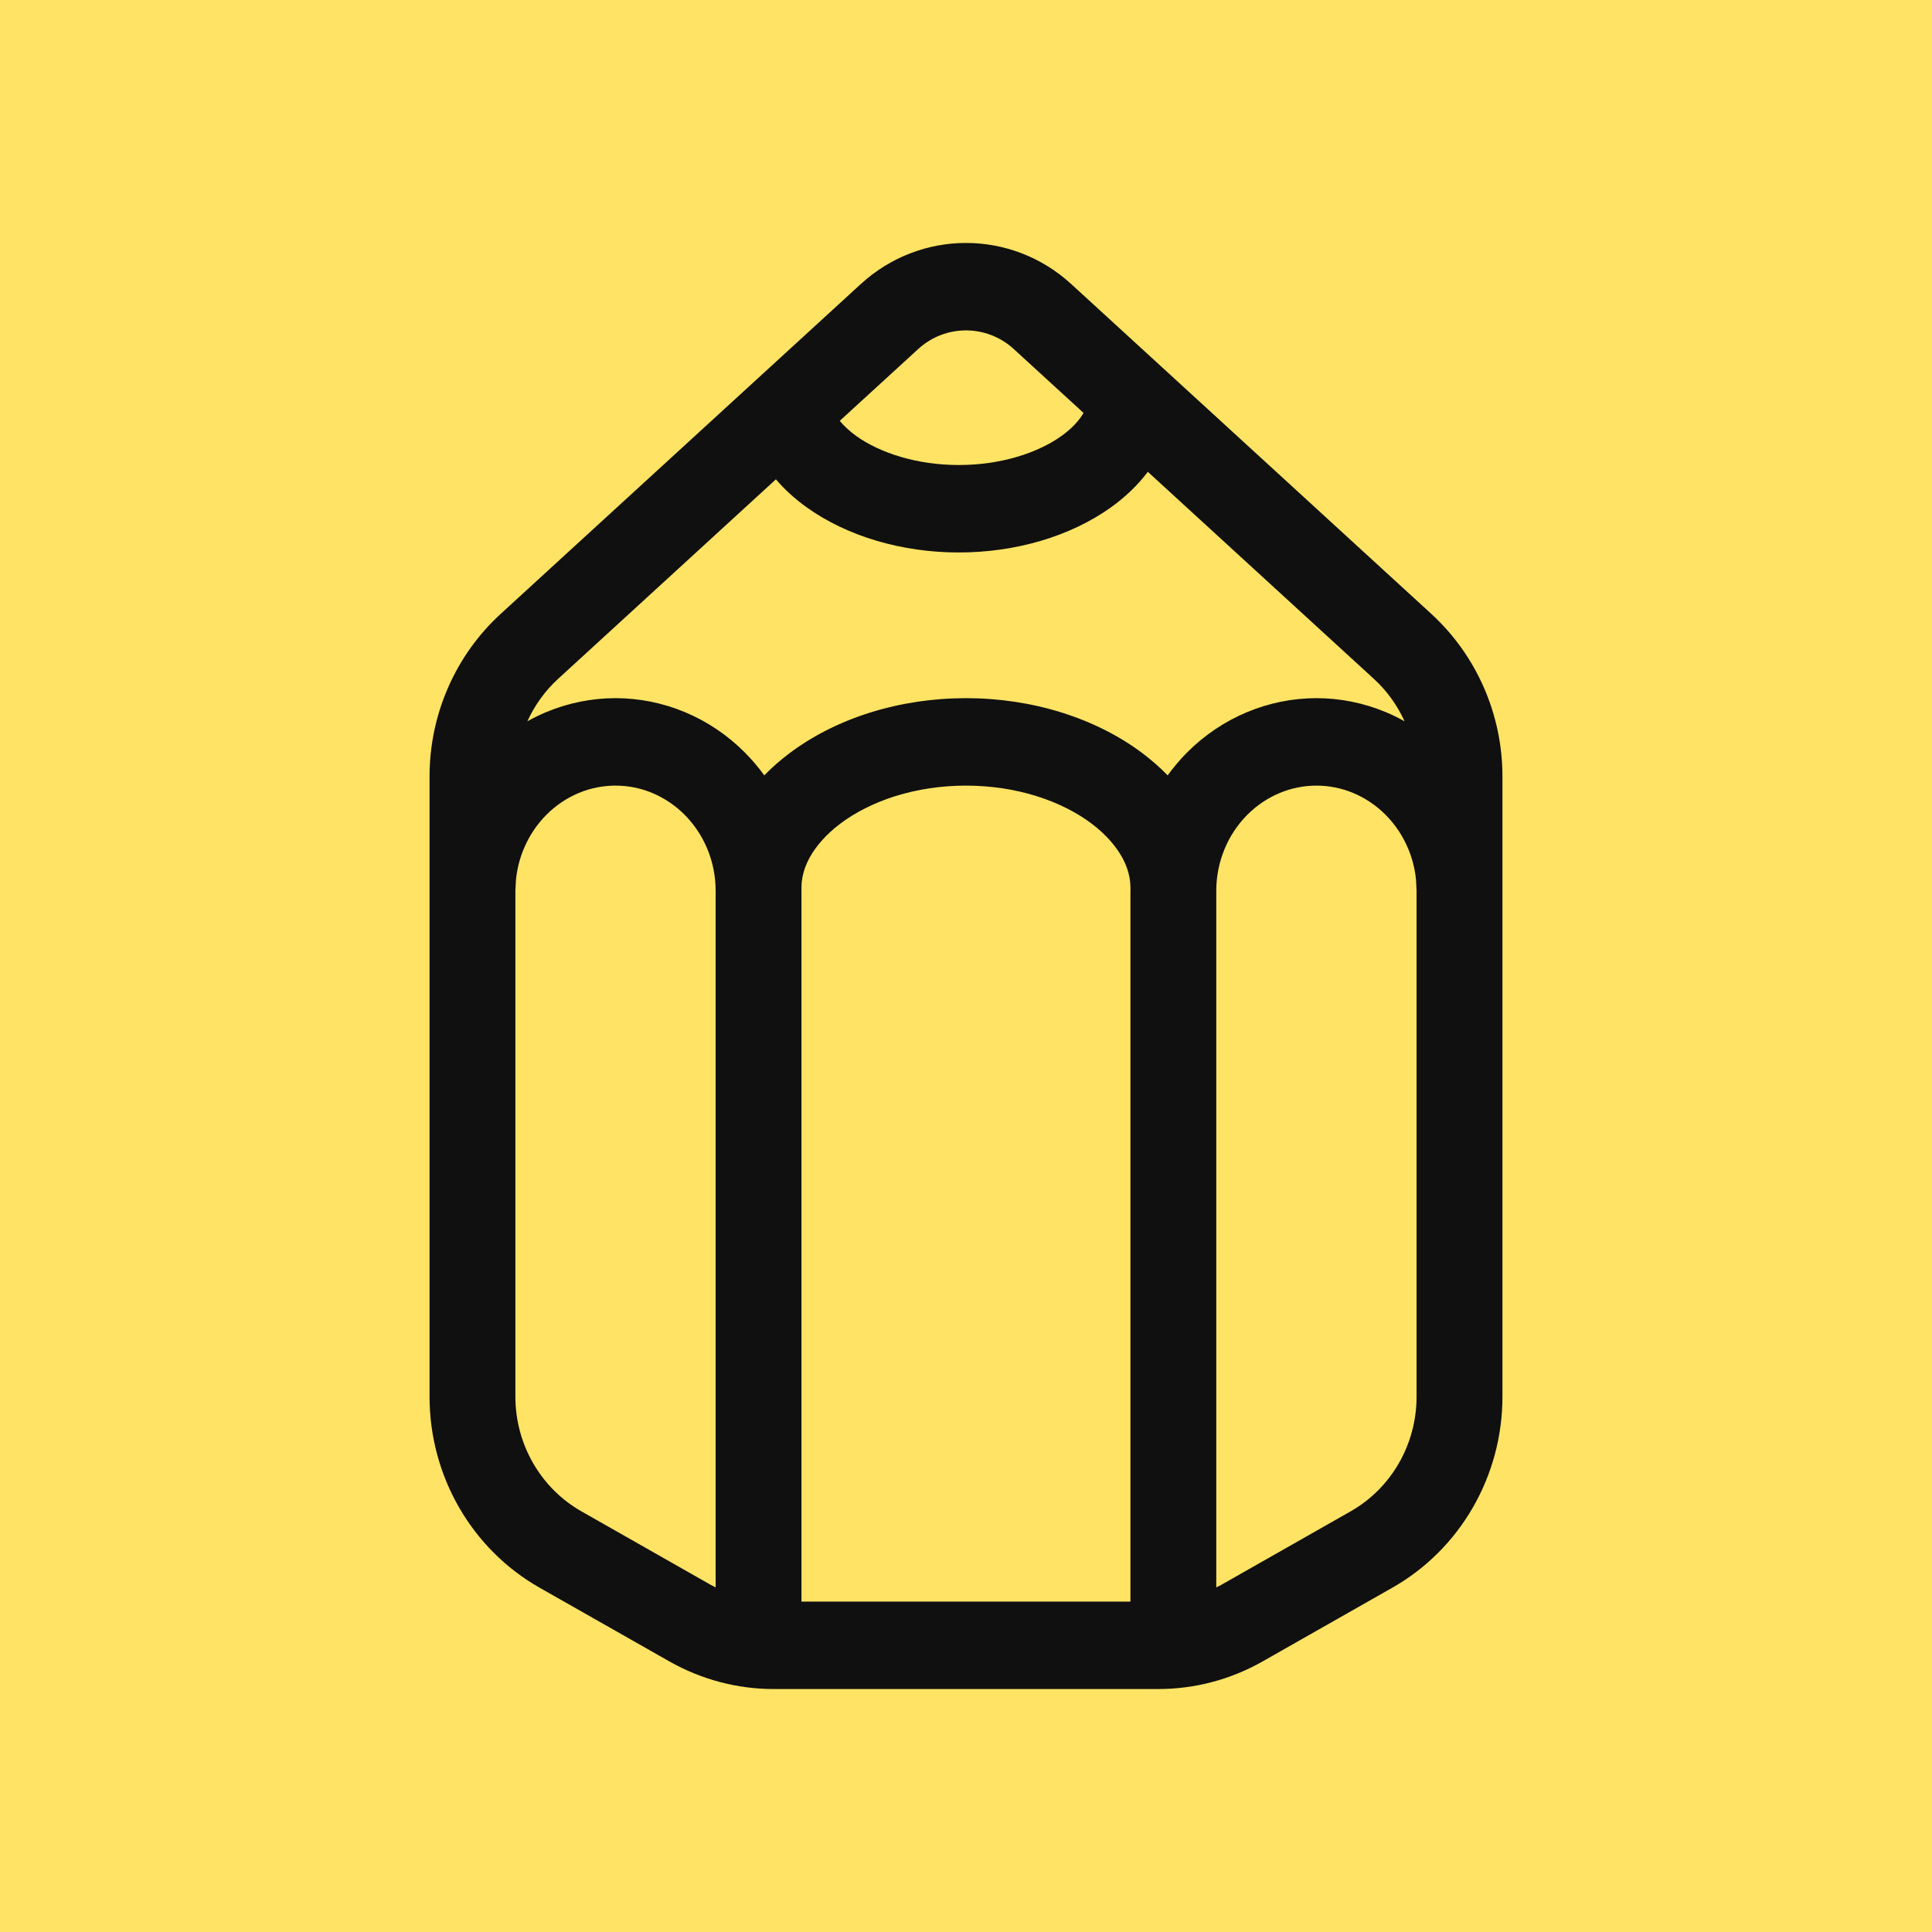
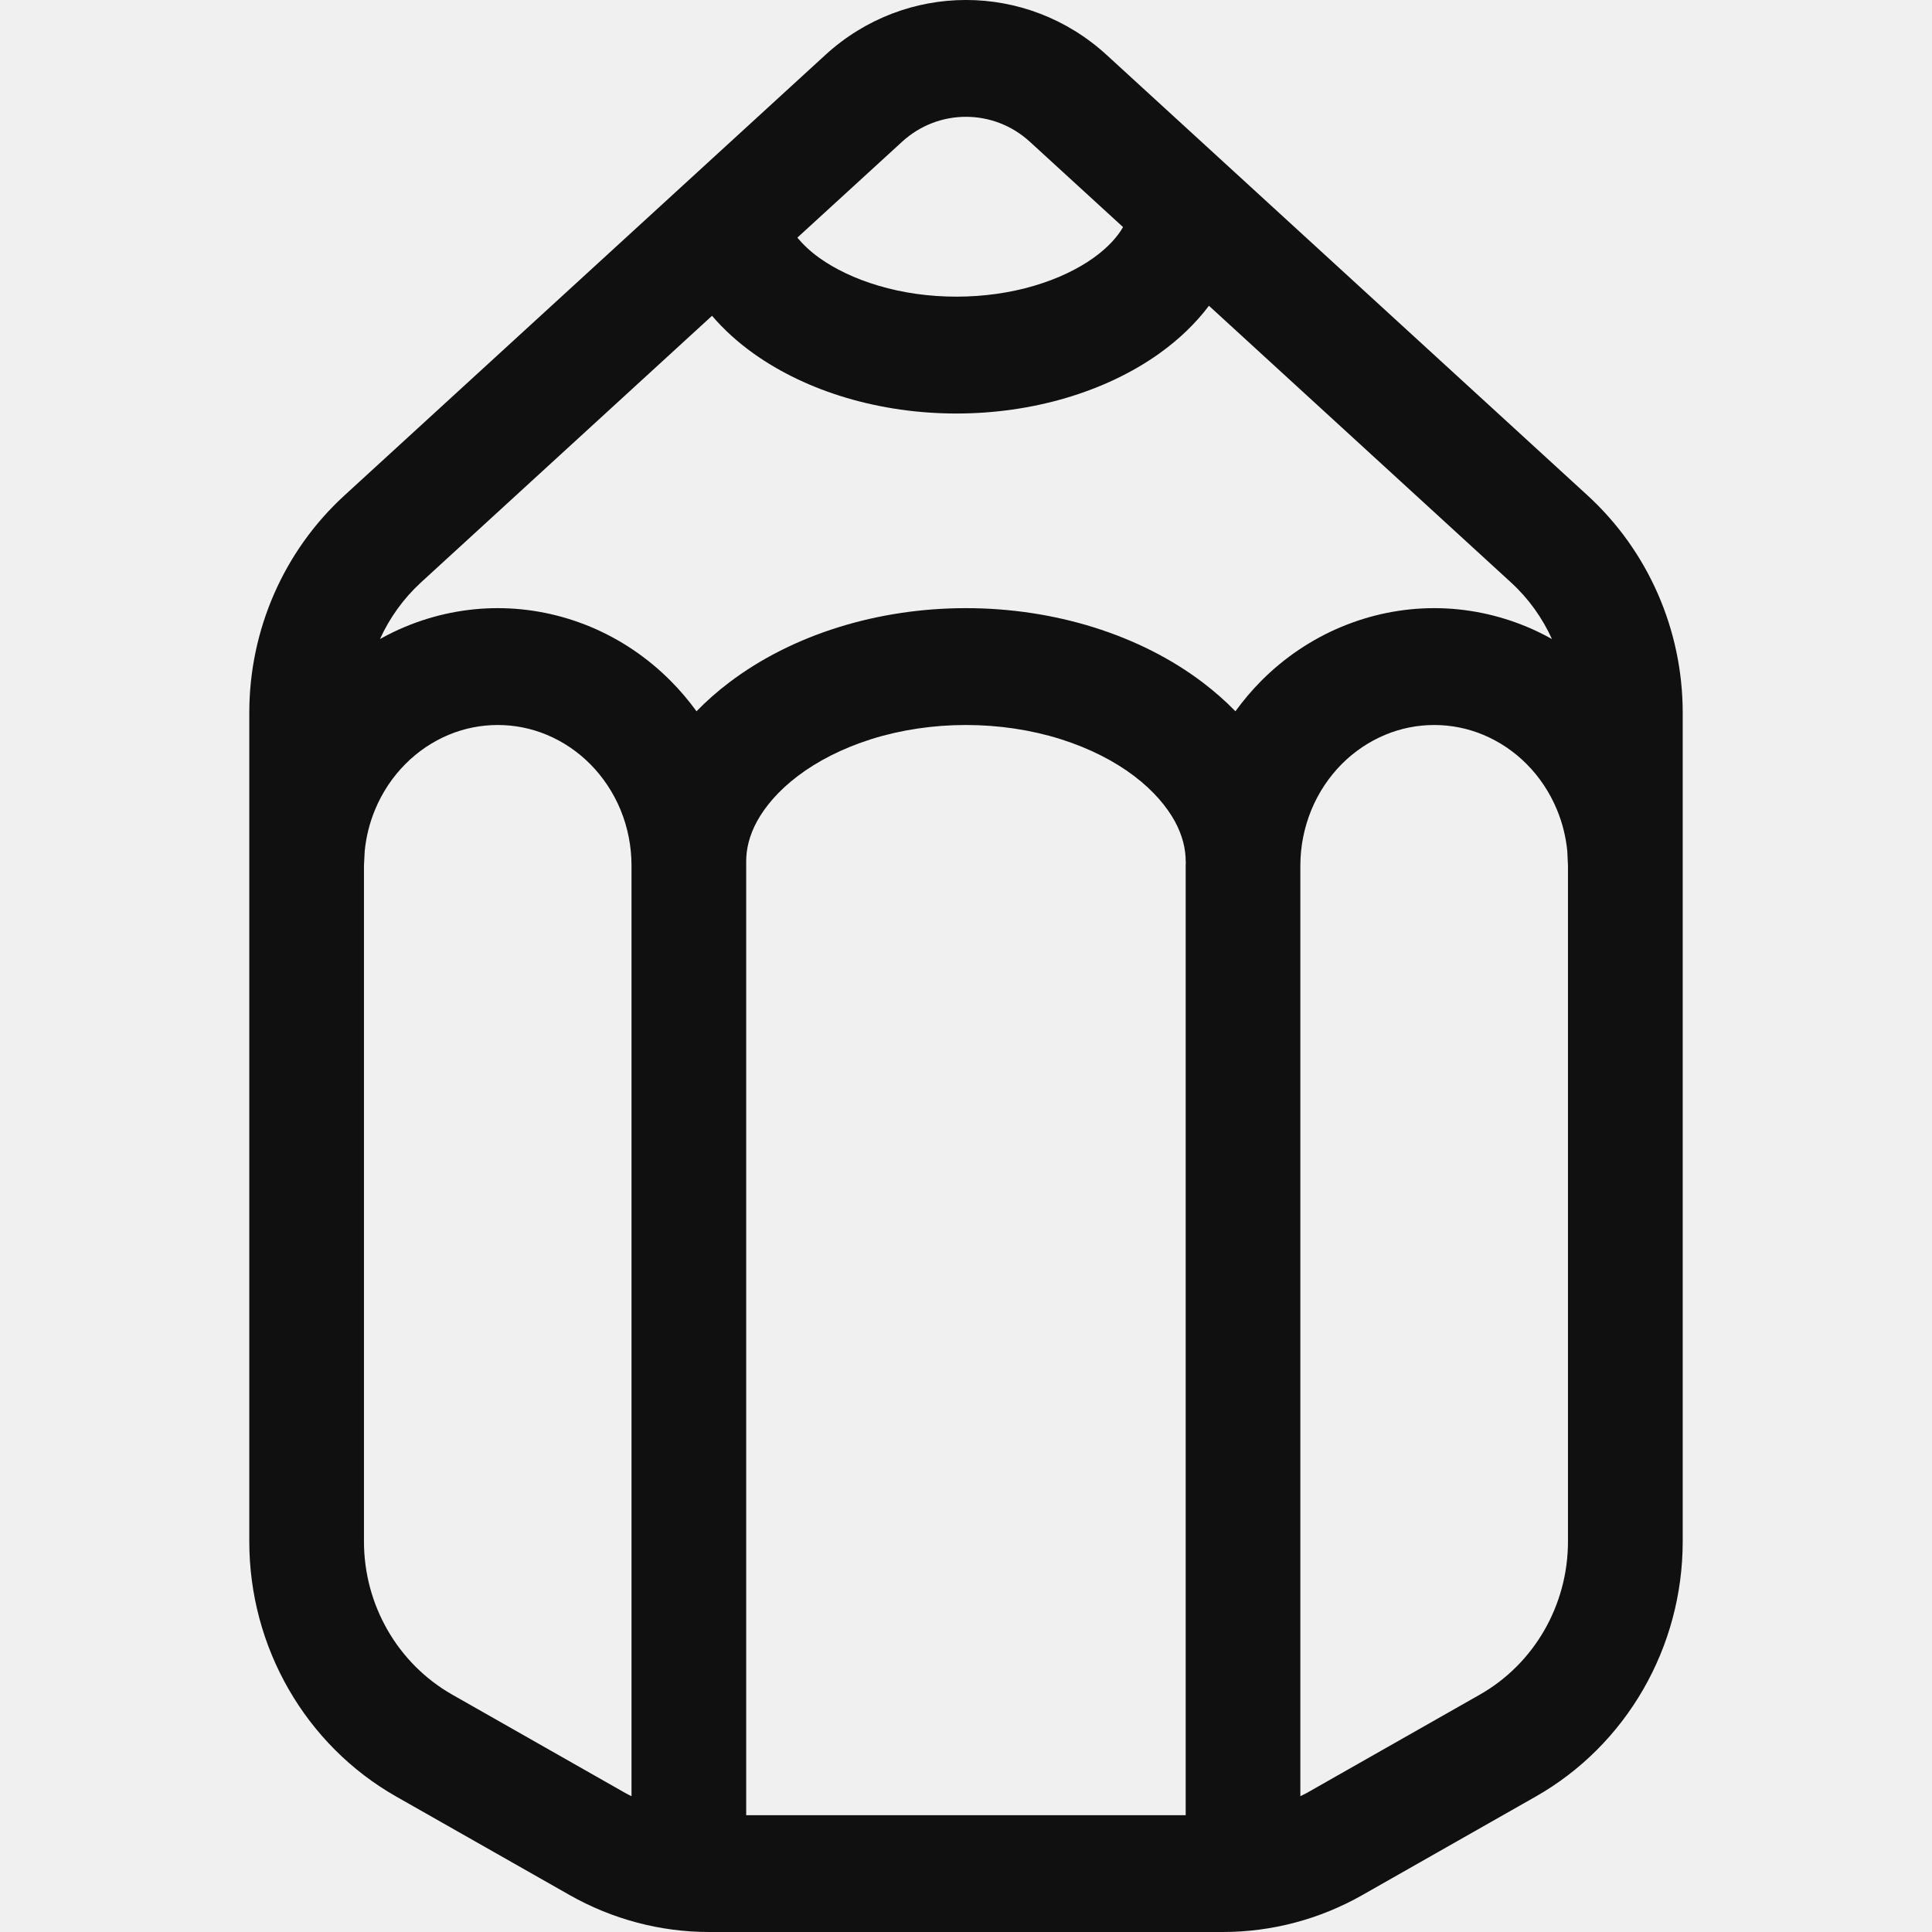
- <svg xmlns="http://www.w3.org/2000/svg" viewBox="0 0 300 300" width="300" height="300">
-   <rect width="300" height="300" fill="#FFE365" />
-   <path transform="translate(66.701 37.728) scale(7.24339)" fill="#101010" fill-rule="evenodd" clip-rule="evenodd" d="M9.244 0.881C10.527 -0.294 12.473 -0.294 13.756 0.881L21.476 7.952C22.445 8.841 23 10.107 23 11.436V24.734C23 26.433 22.097 28 20.641 28.827L17.862 30.406C17.177 30.796 16.405 31 15.621 31H7.378C6.594 31 5.823 30.795 5.138 30.406L2.358 28.827C0.902 28 0 26.433 0 24.734V11.436C0 10.107 0.554 8.841 1.524 7.952L9.244 0.881ZM11.499 11.633C10.972 11.633 10.456 11.711 9.986 11.858C9.516 12.006 9.116 12.213 8.802 12.451C8.487 12.689 8.276 12.944 8.147 13.178C8.022 13.408 7.973 13.624 7.973 13.819V29.126H15.025V13.888C15.025 13.865 15.027 13.842 15.027 13.819H15.025C15.025 13.624 14.976 13.408 14.851 13.178C14.722 12.944 14.511 12.689 14.197 12.451C13.883 12.213 13.482 12.006 13.012 11.858C12.542 11.711 12.027 11.633 11.499 11.633ZM3.986 11.633C3.719 11.633 3.452 11.685 3.198 11.791C2.945 11.897 2.707 12.055 2.503 12.261C2.298 12.467 2.131 12.717 2.016 12.997C1.929 13.207 1.874 13.43 1.852 13.657L1.84 13.888V24.734C1.84 25.753 2.382 26.694 3.256 27.191L6.034 28.77C6.066 28.788 6.1 28.804 6.133 28.821V13.888C6.133 13.581 6.073 13.277 5.958 12.997C5.843 12.717 5.675 12.467 5.471 12.261C5.266 12.055 5.029 11.897 4.775 11.791C4.522 11.685 4.254 11.633 3.986 11.633ZM19.013 11.633C18.746 11.633 18.478 11.685 18.225 11.791C17.971 11.897 17.733 12.055 17.528 12.261C17.324 12.467 17.156 12.717 17.041 12.997C16.926 13.277 16.865 13.581 16.865 13.888V28.821C16.899 28.804 16.933 28.788 16.966 28.77L19.745 27.191C20.619 26.694 21.159 25.753 21.159 24.734V13.888L21.148 13.657C21.126 13.43 21.071 13.207 20.984 12.997C20.869 12.717 20.702 12.467 20.497 12.261C20.293 12.055 20.054 11.897 19.801 11.791C19.548 11.685 19.28 11.633 19.013 11.633ZM15.398 4.906C15.186 5.188 14.917 5.447 14.599 5.674C14.172 5.978 13.664 6.22 13.106 6.385C12.548 6.55 11.95 6.635 11.346 6.635C10.742 6.635 10.144 6.55 9.586 6.385C9.028 6.22 8.521 5.978 8.094 5.674C7.837 5.491 7.613 5.287 7.425 5.067L2.754 9.346C2.474 9.603 2.252 9.913 2.097 10.254C2.228 10.181 2.363 10.114 2.501 10.057C2.976 9.859 3.481 9.758 3.986 9.758C4.492 9.758 4.998 9.859 5.473 10.057C5.948 10.255 6.388 10.549 6.764 10.928C6.913 11.078 7.051 11.241 7.176 11.413C7.336 11.248 7.513 11.092 7.705 10.947C8.203 10.57 8.795 10.271 9.445 10.067C10.096 9.863 10.794 9.758 11.499 9.758C12.204 9.758 12.902 9.863 13.553 10.067C14.204 10.271 14.796 10.57 15.294 10.947C15.486 11.093 15.663 11.248 15.823 11.413C15.948 11.241 16.085 11.078 16.234 10.928C16.61 10.549 17.051 10.255 17.526 10.057C18.002 9.859 18.507 9.758 19.013 9.758C19.518 9.758 20.023 9.859 20.498 10.057C20.636 10.114 20.771 10.181 20.902 10.254C20.747 9.913 20.526 9.603 20.245 9.346L15.398 4.906ZM12.524 2.274C11.941 1.741 11.057 1.741 10.475 2.274L8.794 3.813C8.878 3.914 8.992 4.027 9.148 4.139C9.392 4.313 9.713 4.471 10.099 4.585C10.483 4.699 10.908 4.76 11.346 4.76C11.783 4.76 12.209 4.699 12.594 4.585C12.98 4.471 13.3 4.313 13.544 4.139C13.788 3.965 13.933 3.792 14.013 3.655C14.015 3.651 14.016 3.647 14.019 3.643L12.524 2.274Z" />
+ <svg xmlns="http://www.w3.org/2000/svg" viewBox="-4 0 31 31" width="31" height="31">
+   <style>
+     path { fill: #101010 }
+     @media (prefers-color-scheme: dark) { path { fill: #FFFFFF } }
+   </style>
+   <path fill-rule="evenodd" d="M9.244 0.881C10.527 -0.294 12.473 -0.294 13.756 0.881L21.476 7.952C22.445 8.841 23 10.107 23 11.436V24.734C23 26.433 22.097 28 20.641 28.827L17.862 30.406C17.177 30.796 16.405 31 15.621 31H7.378C6.594 31 5.823 30.795 5.138 30.406L2.358 28.827C0.902 28 0 26.433 0 24.734V11.436C0 10.107 0.554 8.841 1.524 7.952L9.244 0.881ZM11.499 11.633C10.972 11.633 10.456 11.711 9.986 11.858C9.516 12.006 9.116 12.213 8.802 12.451C8.487 12.689 8.276 12.944 8.147 13.178C8.022 13.408 7.973 13.624 7.973 13.819V29.126H15.025V13.888C15.025 13.865 15.027 13.842 15.027 13.819H15.025C15.025 13.624 14.976 13.408 14.851 13.178C14.722 12.944 14.511 12.689 14.197 12.451C13.883 12.213 13.482 12.006 13.012 11.858C12.542 11.711 12.027 11.633 11.499 11.633ZM3.986 11.633C3.719 11.633 3.452 11.685 3.198 11.791C2.945 11.897 2.707 12.055 2.503 12.261C2.298 12.467 2.131 12.717 2.016 12.997C1.929 13.207 1.874 13.43 1.852 13.657L1.84 13.888V24.734C1.84 25.753 2.382 26.694 3.256 27.191L6.034 28.77C6.066 28.788 6.1 28.804 6.133 28.821V13.888C6.133 13.581 6.073 13.277 5.958 12.997C5.843 12.717 5.675 12.467 5.471 12.261C5.266 12.055 5.029 11.897 4.775 11.791C4.522 11.685 4.254 11.633 3.986 11.633ZM19.013 11.633C18.746 11.633 18.478 11.685 18.225 11.791C17.971 11.897 17.733 12.055 17.528 12.261C17.324 12.467 17.156 12.717 17.041 12.997C16.926 13.277 16.865 13.581 16.865 13.888V28.821C16.899 28.804 16.933 28.788 16.966 28.77L19.745 27.191C20.619 26.694 21.159 25.753 21.159 24.734V13.888L21.148 13.657C21.126 13.43 21.071 13.207 20.984 12.997C20.869 12.717 20.702 12.467 20.497 12.261C20.293 12.055 20.054 11.897 19.801 11.791C19.548 11.685 19.28 11.633 19.013 11.633ZM15.398 4.906C15.186 5.188 14.917 5.447 14.599 5.674C14.172 5.978 13.664 6.22 13.106 6.385C12.548 6.55 11.95 6.635 11.346 6.635C10.742 6.635 10.144 6.55 9.586 6.385C9.028 6.22 8.521 5.978 8.094 5.674C7.837 5.491 7.613 5.287 7.425 5.067L2.754 9.346C2.474 9.603 2.252 9.913 2.097 10.254C2.228 10.181 2.363 10.114 2.501 10.057C2.976 9.859 3.481 9.758 3.986 9.758C4.492 9.758 4.998 9.859 5.473 10.057C5.948 10.255 6.388 10.549 6.764 10.928C6.913 11.078 7.051 11.241 7.176 11.413C7.336 11.248 7.513 11.092 7.705 10.947C8.203 10.57 8.795 10.271 9.445 10.067C10.096 9.863 10.794 9.758 11.499 9.758C12.204 9.758 12.902 9.863 13.553 10.067C14.204 10.271 14.796 10.57 15.294 10.947C15.486 11.093 15.663 11.248 15.823 11.413C15.948 11.241 16.085 11.078 16.234 10.928C16.61 10.549 17.051 10.255 17.526 10.057C18.002 9.859 18.507 9.758 19.013 9.758C19.518 9.758 20.023 9.859 20.498 10.057C20.636 10.114 20.771 10.181 20.902 10.254C20.747 9.913 20.526 9.603 20.245 9.346L15.398 4.906ZM12.524 2.274C11.941 1.741 11.057 1.741 10.475 2.274L8.794 3.813C8.878 3.914 8.992 4.027 9.148 4.139C9.392 4.313 9.713 4.471 10.099 4.585C10.483 4.699 10.908 4.76 11.346 4.76C11.783 4.76 12.209 4.699 12.594 4.585C12.98 4.471 13.3 4.313 13.544 4.139C13.788 3.965 13.933 3.792 14.013 3.655C14.015 3.651 14.016 3.647 14.019 3.643L12.524 2.274Z" />
</svg>
